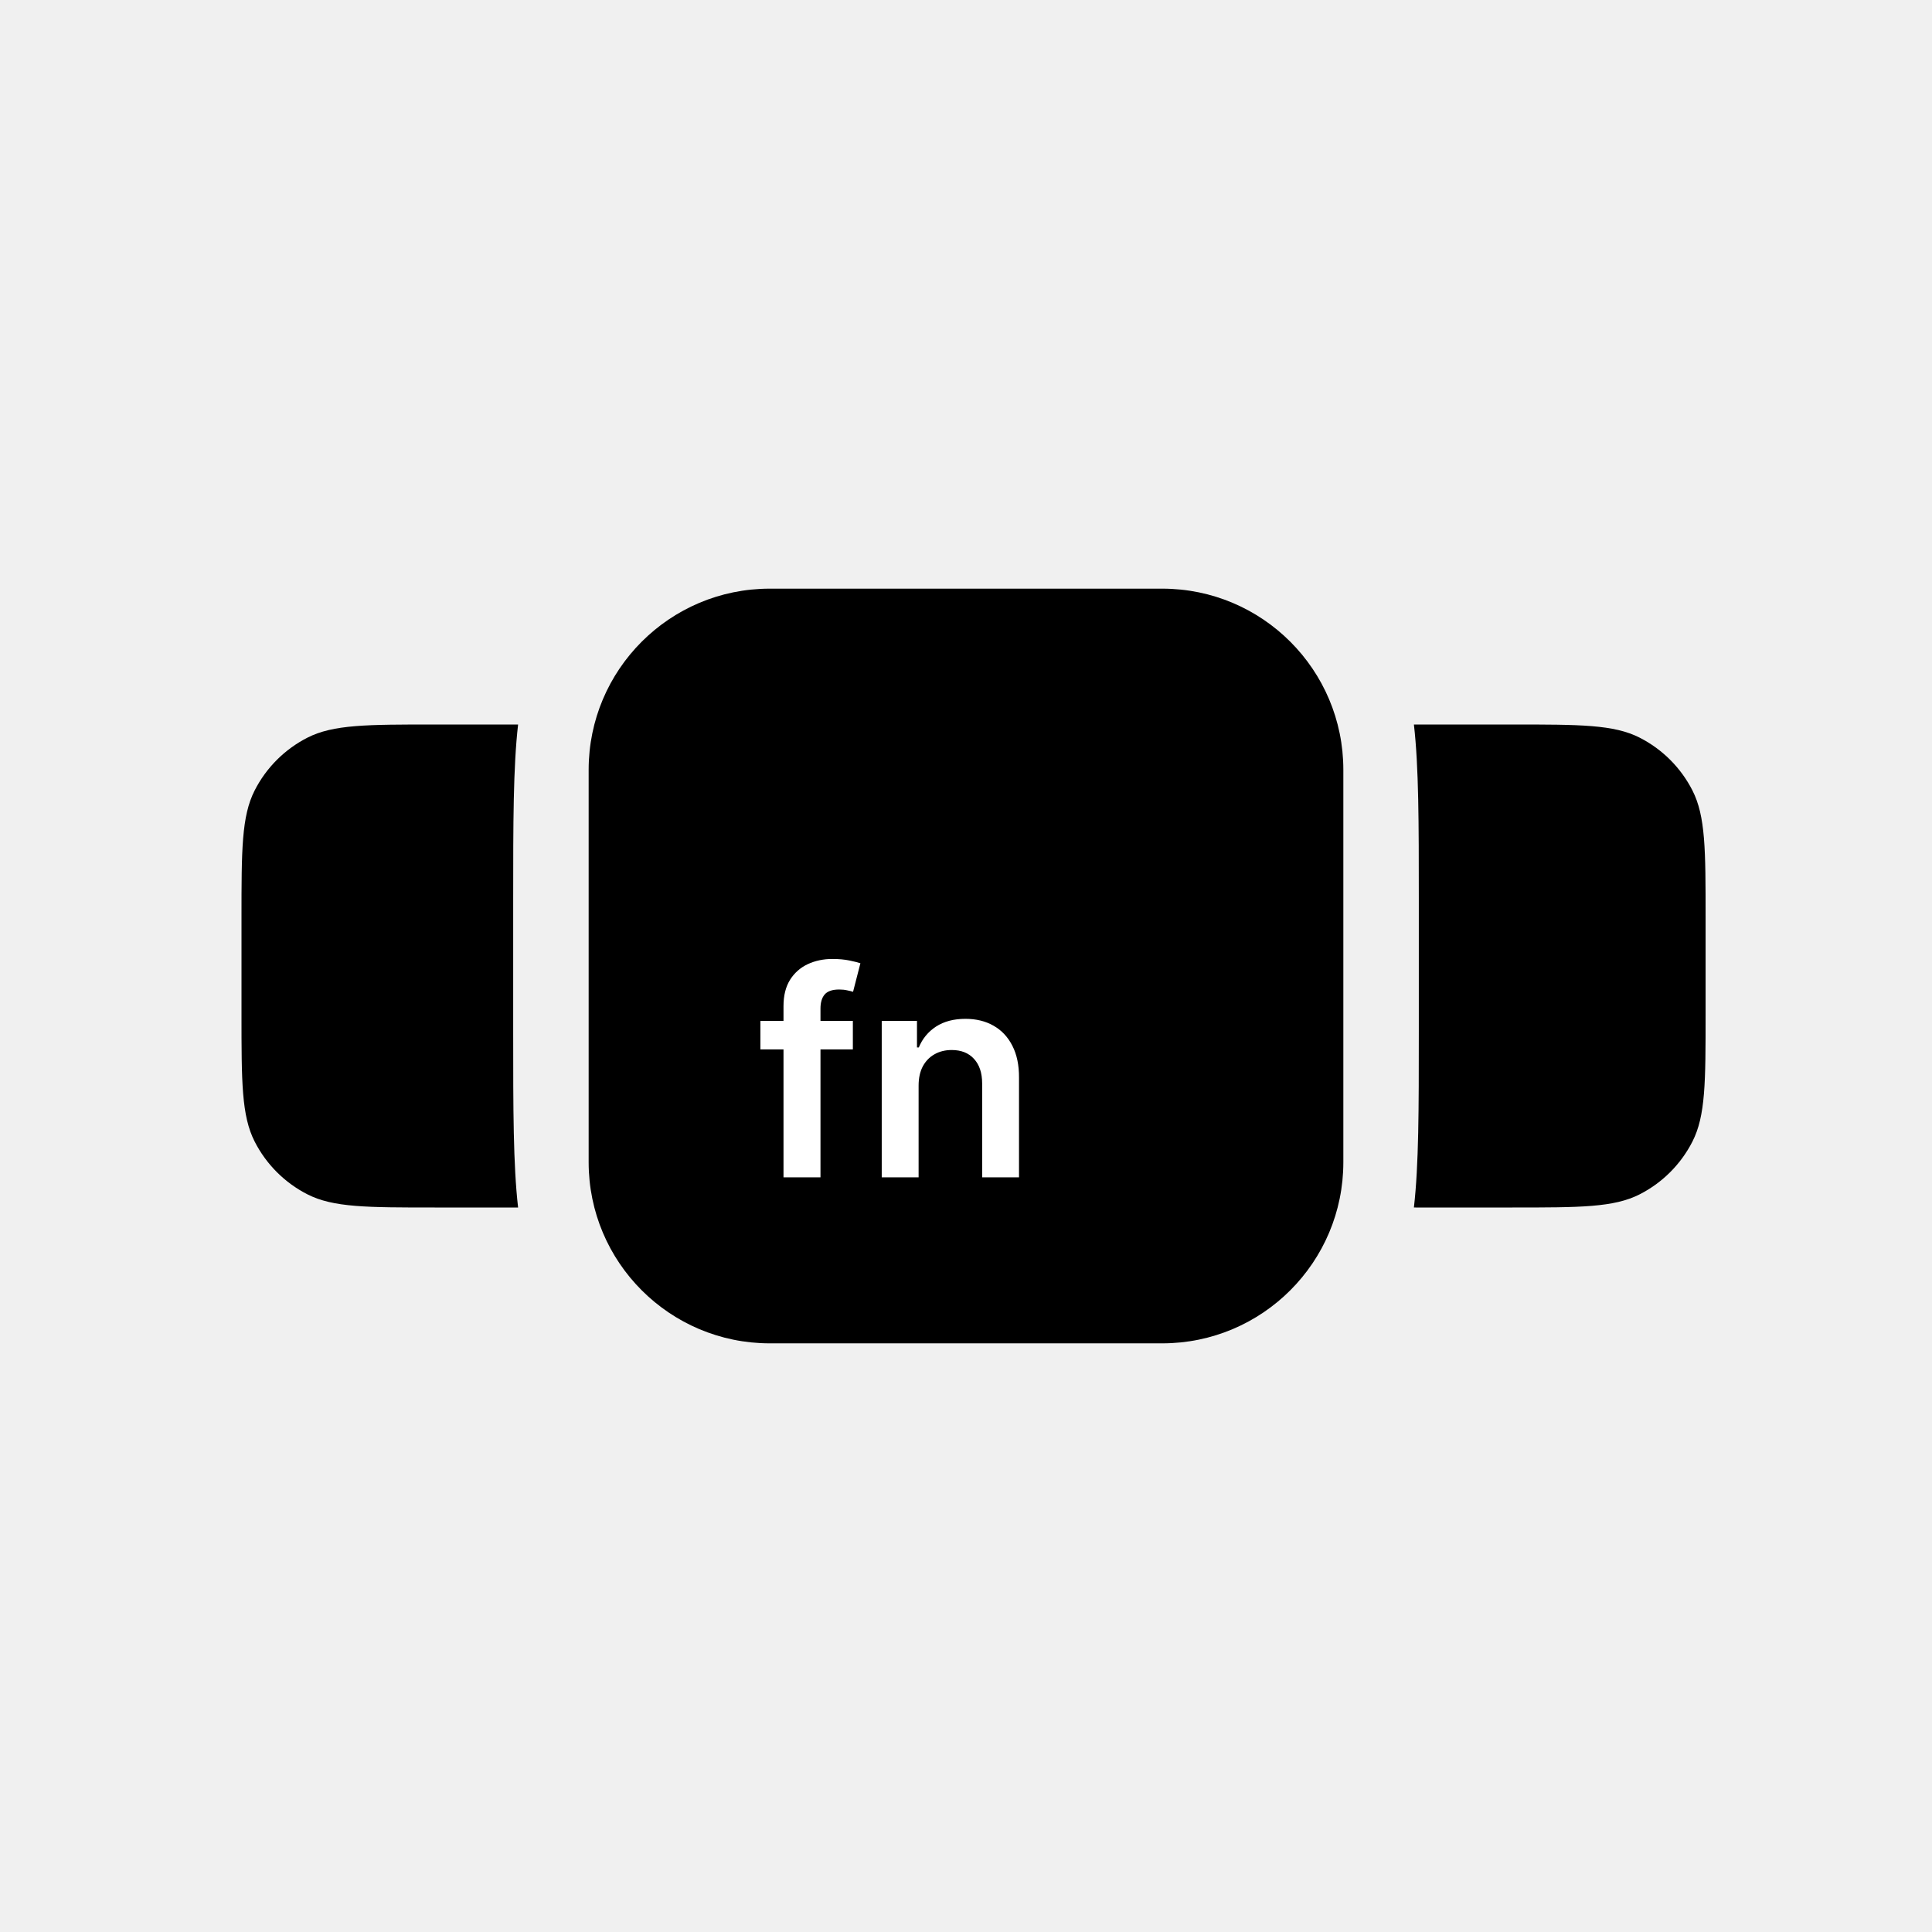
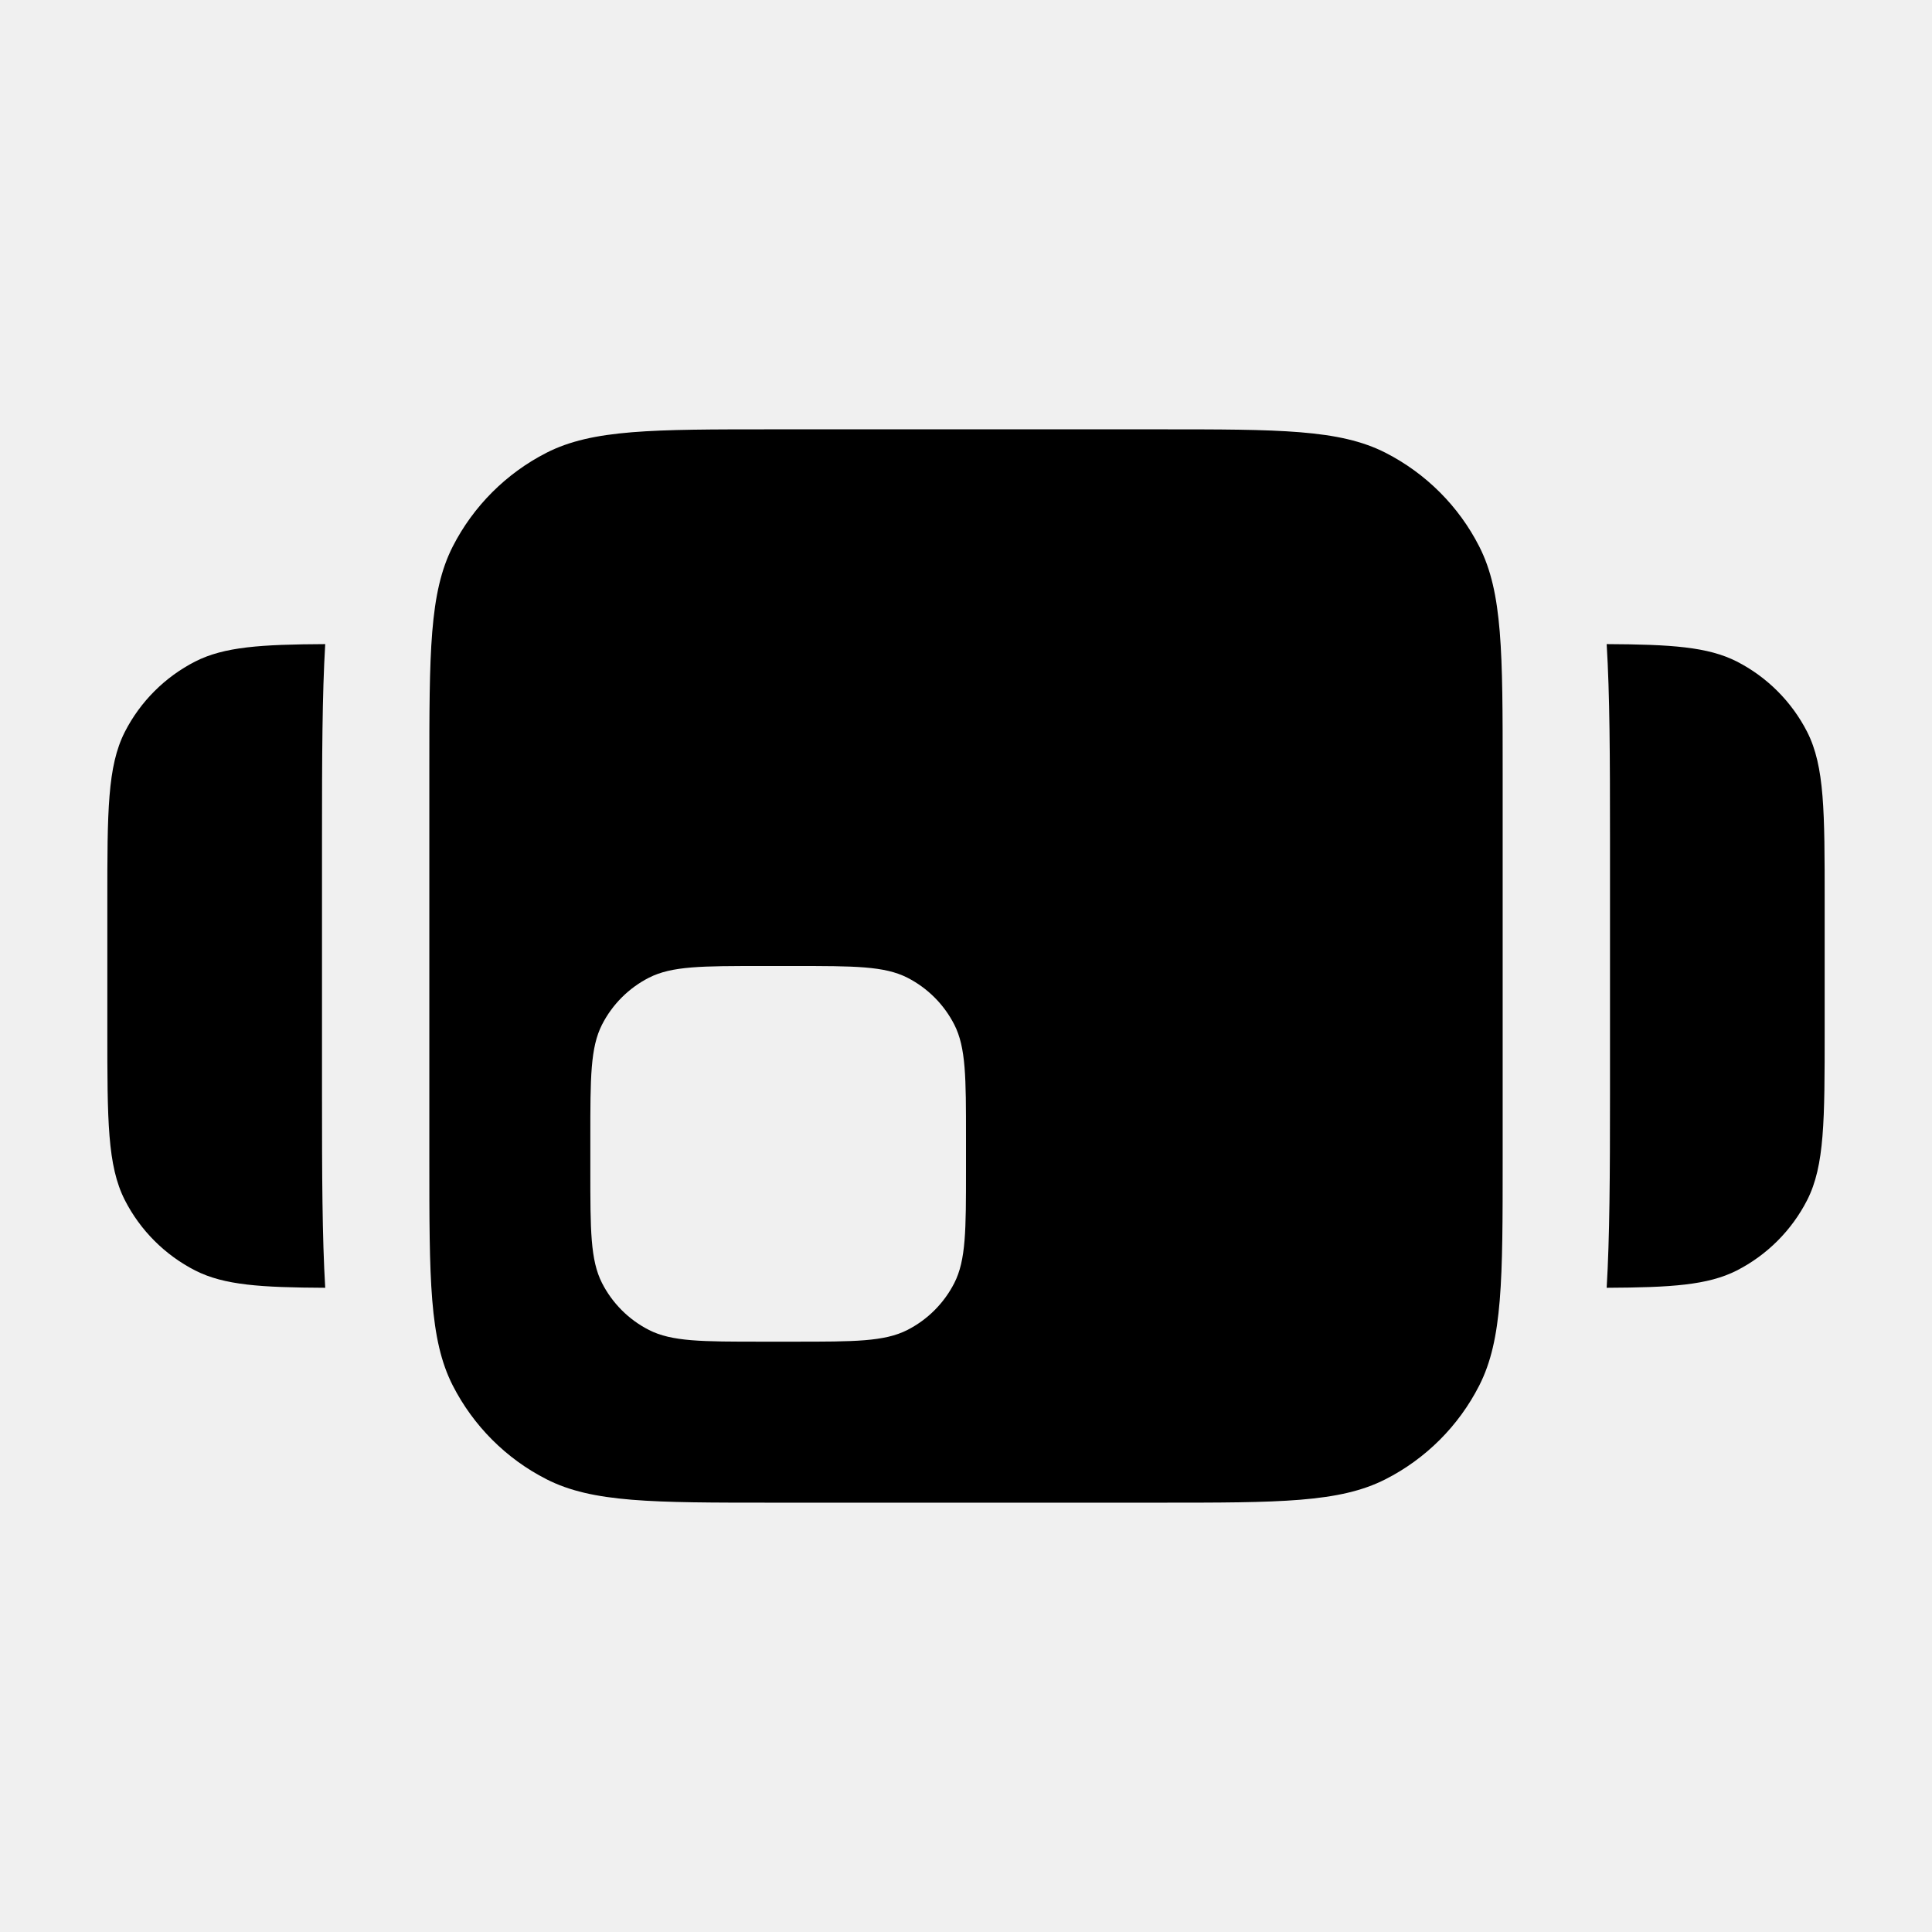
- <svg xmlns="http://www.w3.org/2000/svg" width="128" height="128" viewBox="0 0 128 128" fill="none">
-   <rect x="39" y="39" width="50" height="50" rx="12" fill="black" style="fill:black;fill-opacity:1;" />
-   <path d="M34.325 48C34.001 50.831 34 54.486 34 59.6V68.4C34 73.514 34.001 77.168 34.325 80H28.8C24.32 80 22.079 80 20.368 79.128C18.863 78.361 17.639 77.137 16.872 75.632C16 73.921 16 71.68 16 67.2V60.8C16 56.319 16 54.079 16.872 52.368C17.639 50.863 18.863 49.639 20.368 48.872C22.079 48 24.32 48 28.8 48H34.325ZM100.2 48C104.68 48 106.921 48 108.632 48.872C110.137 49.639 111.361 50.863 112.128 52.368C113 54.079 113 56.319 113 60.8V67.2C113 71.68 113 73.921 112.128 75.632C111.361 77.137 110.137 78.361 108.632 79.128C106.921 80 104.68 80 100.2 80H93.8C93.758 80 93.716 79.999 93.675 79.999C93.999 77.168 94 73.513 94 68.4V59.6C94 54.486 93.999 50.831 93.675 48H100.2Z" fill="black" style="fill:black;fill-opacity:1;" />
-   <path d="M56.504 67.636V69.526H50.378V67.636H56.504ZM51.909 78V66.658C51.909 65.961 52.053 65.381 52.341 64.917C52.634 64.454 53.025 64.108 53.515 63.878C54.006 63.649 54.55 63.534 55.148 63.534C55.571 63.534 55.947 63.568 56.275 63.635C56.603 63.703 56.846 63.764 57.004 63.818L56.518 65.707C56.414 65.675 56.284 65.644 56.126 65.612C55.969 65.576 55.794 65.558 55.6 65.558C55.146 65.558 54.824 65.668 54.635 65.889C54.451 66.105 54.359 66.415 54.359 66.82V78H51.909ZM60.86 71.928V78H58.417V67.636H60.752V69.397H60.873C61.111 68.817 61.492 68.356 62.013 68.014C62.54 67.672 63.19 67.501 63.963 67.501C64.678 67.501 65.301 67.654 65.832 67.96C66.368 68.266 66.781 68.709 67.074 69.289C67.371 69.87 67.517 70.574 67.512 71.401V78H65.07V71.779C65.07 71.086 64.89 70.544 64.53 70.153C64.175 69.762 63.682 69.566 63.052 69.566C62.625 69.566 62.245 69.66 61.912 69.849C61.584 70.034 61.325 70.302 61.136 70.652C60.952 71.003 60.86 71.428 60.86 71.928Z" fill="white" style="fill:white;fill-opacity:1;" />
+ <svg xmlns="http://www.w3.org/2000/svg" width="18" height="18" viewBox="0 0 18 18" fill="none">
+   <path d="M10.8 4C11.92 4 12.48 4 12.908 4.218C13.284 4.41 13.591 4.716 13.782 5.092C14 5.52 14 6.08 14 7.2V10.8C14 11.92 14 12.48 13.782 12.908C13.591 13.284 13.284 13.591 12.908 13.782C12.48 14 11.92 14 10.8 14H7.2C6.08 14 5.52 14 5.092 13.782C4.716 13.591 4.41 13.284 4.218 12.908C4 12.48 4 11.92 4 10.8V7.2C4 6.08 4 5.52 4.218 5.092C4.41 4.716 4.716 4.41 5.092 4.218C5.52 4 6.08 4 7.2 4H10.8ZM7.1 9C6.54 9 6.26 9 6.046 9.109C5.858 9.205 5.705 9.358 5.609 9.546C5.5 9.76 5.5 10.04 5.5 10.6V10.9C5.5 11.46 5.5 11.74 5.609 11.954C5.705 12.142 5.858 12.295 6.046 12.391C6.26 12.5 6.54 12.5 7.1 12.5H7.4C7.96 12.5 8.24 12.5 8.454 12.391C8.642 12.295 8.795 12.142 8.891 11.954C9 11.74 9 11.46 9 10.9V10.6C9 10.04 9 9.76 8.891 9.546C8.795 9.358 8.642 9.205 8.454 9.109C8.24 9 7.96 9 7.4 9H7.1Z" fill="black" style="fill:black;fill-opacity:1;" />
+   <path d="M3.03 6.001C3.002 6.472 3 7.053 3 7.8V10.2C3 10.947 3.002 11.527 3.03 11.998C2.429 11.995 2.089 11.974 1.819 11.837C1.537 11.693 1.307 11.463 1.163 11.181C1 10.86 1 10.439 1 9.6V8.4C1 7.561 1 7.14 1.163 6.819C1.307 6.537 1.537 6.307 1.819 6.163C2.089 6.026 2.429 6.004 3.03 6.001ZM14.969 6.001C15.57 6.004 15.911 6.026 16.181 6.163C16.463 6.307 16.693 6.537 16.837 6.819C17 7.14 17 7.561 17 8.4V9.6C17 10.439 17 10.86 16.837 11.181C16.693 11.463 16.463 11.693 16.181 11.837C15.911 11.974 15.57 11.995 14.969 11.998C14.997 11.527 15 10.947 15 10.2V7.8C15 7.053 14.998 6.472 14.969 6.001Z" fill="black" style="fill:black;fill-opacity:1;" />
</svg>
